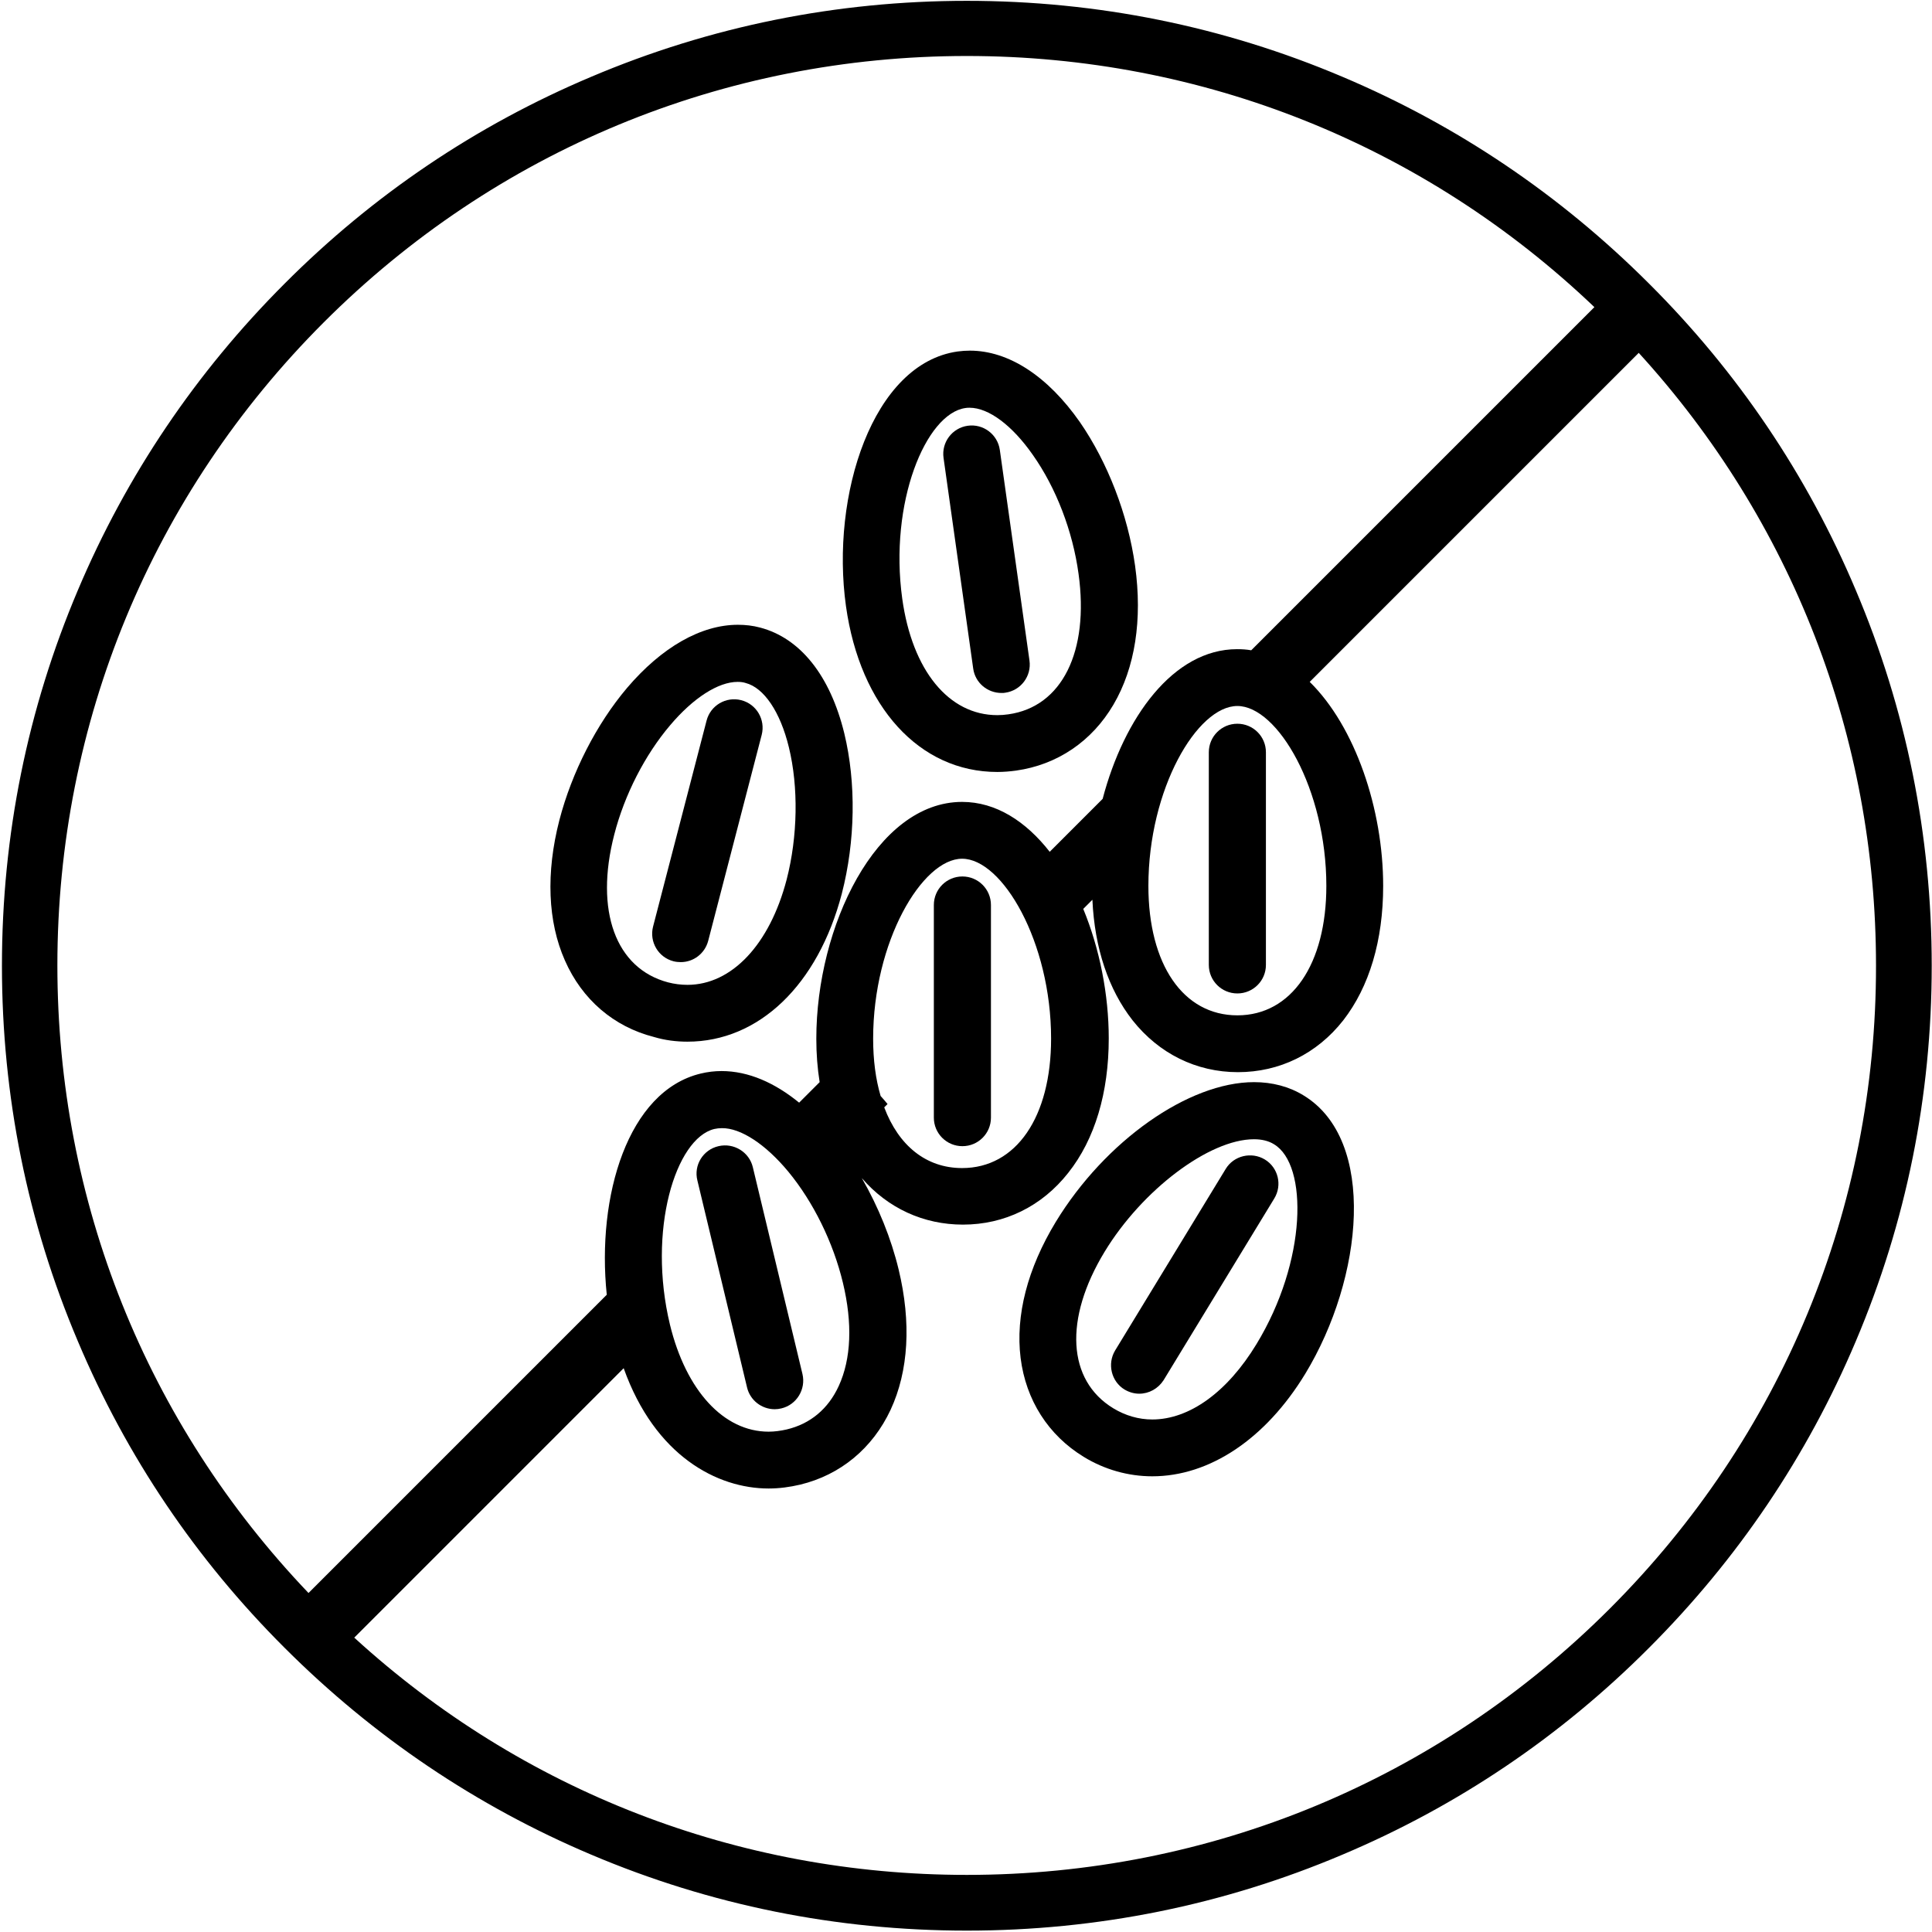
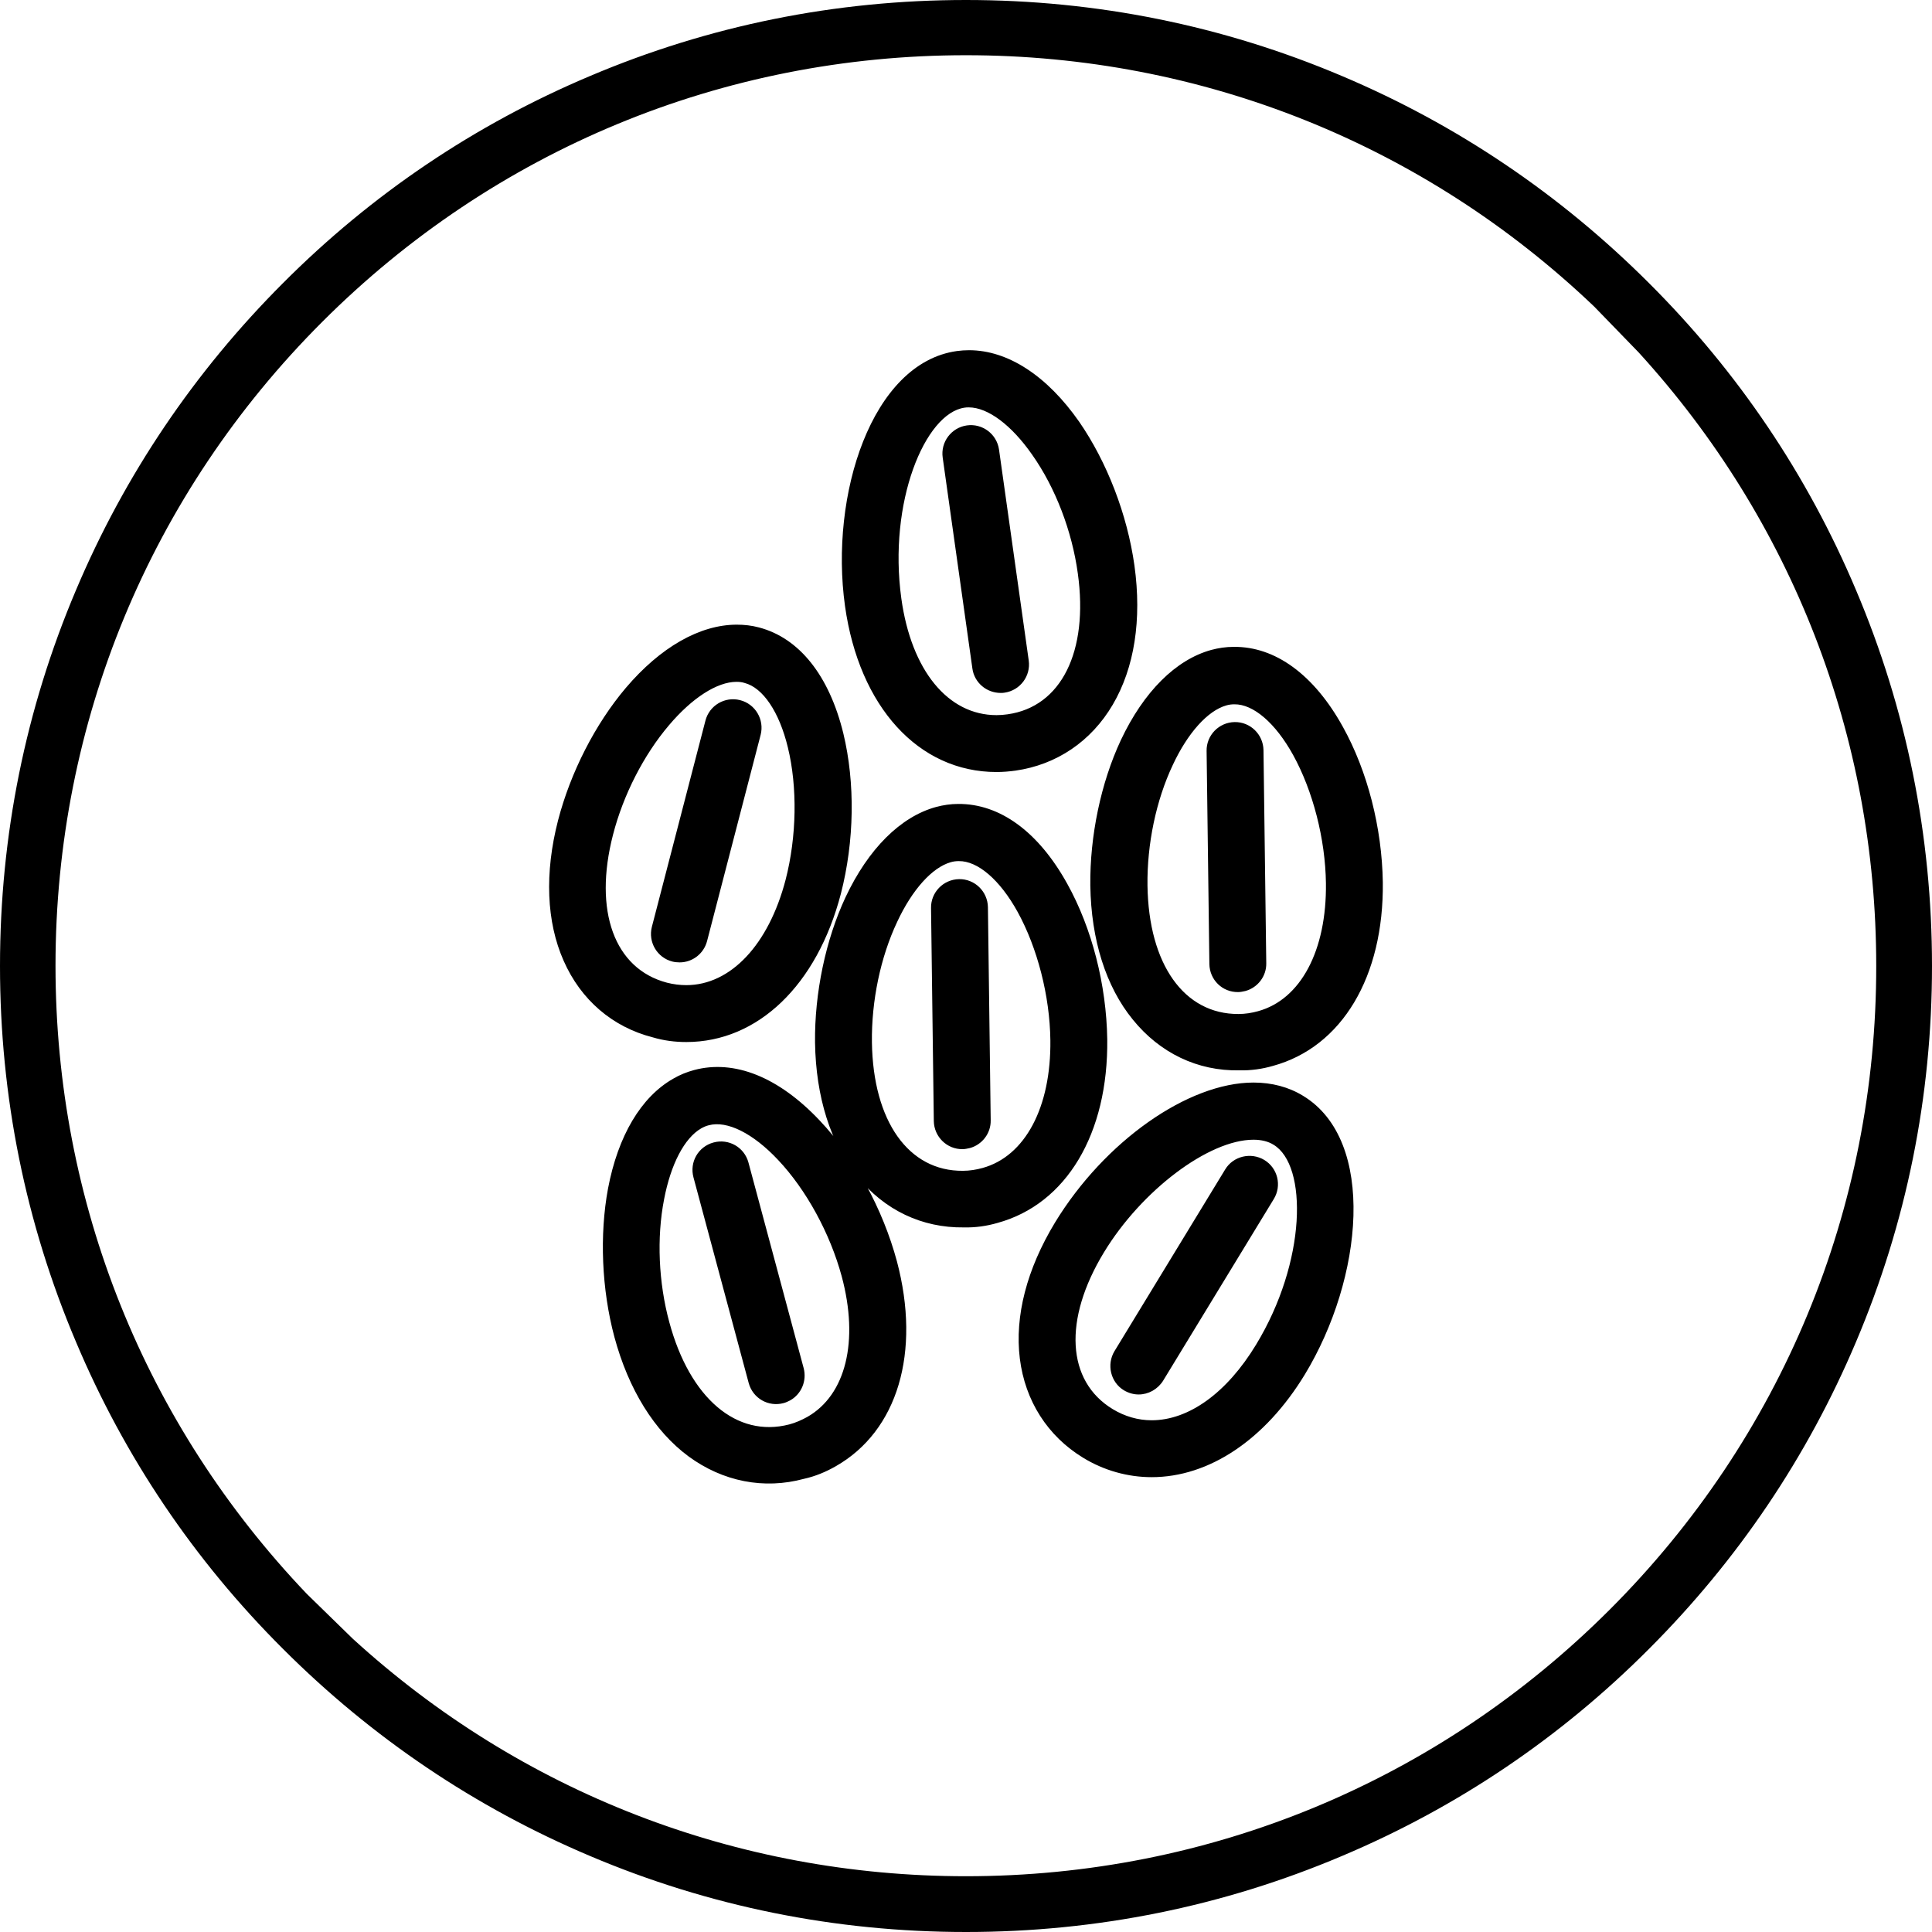
- <svg xmlns="http://www.w3.org/2000/svg" width="697px" height="697px" viewBox="0 0 697 697" version="1.1">
+ <svg xmlns="http://www.w3.org/2000/svg" width="144px" height="144px" viewBox="0 0 144 144" version="1.1">
  <defs />
  <g id="Page-1" stroke="none" stroke-width="1" fill="none" fill-rule="evenodd">
-     <g id="sesamo" fill="#000000" fill-rule="nonzero">
-       <g id="Group">
-         <path d="M669.5,212.9 C652,171.4 626.9,134.2 594.9,102.3 C562.9,70.3 525.7,45.2 484.3,27.7 C441.4,9.5 395.8,0.3 348.8,0.3 C301.8,0.3 256.2,9.5 213.3,27.7 C171.8,45.2 134.6,70.3 102.7,102.3 C70.7,134.3 45.6,171.5 28.1,212.9 C9.9,255.8 0.7,301.4 0.7,348.4 C0.7,395.4 9.9,441 28.1,483.9 C45.6,525.4 70.7,562.6 102.7,594.5 C134.7,626.5 171.9,651.6 213.3,669.1 C256.2,687.3 301.8,696.5 348.8,696.5 C395.8,696.5 441.4,687.3 484.3,669.1 C525.8,651.6 563,626.5 594.9,594.5 C626.9,562.5 652,525.3 669.5,483.9 C687.7,441 696.9,395.4 696.9,348.4 C696.9,301.4 687.7,255.8 669.5,212.9 Z M20.7,348.3 C20.7,260.7 54.8,178.3 116.8,116.3 C178.8,54.3 261.2,20.2 348.8,20.2 C433.8,20.2 513.9,52.3 575.2,110.8 L451.4,234.6 C449.7,234.3 448.1,234.2 446.3,234.2 C423.3,234.2 405.5,258.9 397.8,288.2 L378.7,307.3 C370.1,296.3 359.3,289.3 347.1,289.3 C316.1,289.3 294.5,334.3 294.5,374.7 C294.5,380.2 294.9,385.4 295.7,390.4 L288.3,397.8 C279.6,390.7 270.1,386.4 260.3,386.4 C257.8,386.4 255.3,386.7 252.8,387.3 C226.5,393.6 215.2,431.5 218.9,467.1 L111.3,574.7 C52.8,513.4 20.7,433.4 20.7,348.3 Z M446.4,254.7 C460.9,254.7 478.5,284.7 478.5,319.6 C478.5,347.9 465.9,366.3 446.4,366.3 C426.9,366.3 414.3,348 414.3,319.6 C414.3,284.6 431.9,254.7 446.4,254.7 Z M284.4,422.7 C293.4,433.6 300.6,448.2 304.1,462.8 C307.6,477.4 307.1,490.2 302.6,500 C298.8,508.3 292.3,513.7 283.8,515.7 C281.6,516.2 279.4,516.5 277.3,516.5 C261.1,516.5 247.5,501.7 241.7,477.9 C233.5,443.9 243.7,410.7 257.7,407.3 C258.6,407.1 259.5,407 260.4,407 C267.2,406.9 276.2,412.8 284.4,422.7 Z M317.7,395.4 C315.9,389.3 315,382.4 315,374.7 C315,339.7 332.7,309.8 347.1,309.8 C361.6,309.8 379.2,339.8 379.2,374.7 C379.2,403 366.6,421.4 347.1,421.4 C334.1,421.4 324.2,413.3 319,399.5 L320.2,398.3 C319.4,397.3 318.6,396.4 317.7,395.4 Z M580.8,580.3 C518.8,642.3 436.4,676.4 348.8,676.4 C266.2,676.4 188.3,646.1 127.8,590.8 L225,493.6 C236.3,525.3 258.8,537 277.3,537 C277.3,537 277.3,537 277.3,537 C281.1,537 284.9,536.5 288.7,535.6 C303.2,532.1 314.8,522.5 321.3,508.6 C327.8,494.6 328.8,477.1 324.2,458 C321.5,446.8 316.9,435.4 310.9,425 C320.3,435.9 333.2,441.8 347.4,441.8 C362.4,441.8 375.9,435.2 385.4,423.1 C395,411 400,394.2 400,374.6 C400,358.8 396.7,342.2 390.8,327.9 L394.1,324.6 C394.9,342.1 399.9,357 408.6,368.1 C418.1,380.1 431.6,386.8 446.6,386.8 C461.6,386.8 475.1,380.2 484.6,368.1 C494,356 499,339.3 499,319.6 C499,291.9 488.9,262.1 472.5,246 L591.2,127.3 C646.5,187.9 676.8,265.8 676.8,348.3 C676.9,436 642.7,518.4 580.8,580.3 Z" id="Shape" />
-         <path d="M248,375.8 C248,375.8 248,375.8 248,375.8 C273.8,375.8 295.1,355.3 303.7,322.4 C308.6,303.4 308.9,282.4 304.6,264.6 C299.5,243.7 288.7,230.2 274.2,226.4 C271.6,225.7 268.9,225.4 266.2,225.4 C252.9,225.4 238.7,233.5 226.2,248.2 C215.2,261.2 206.3,278.6 201.8,295.9 C196.9,314.9 197.6,332.5 203.8,346.5 C210,360.6 221.4,370.4 235.9,374.1 C239.9,375.3 244,375.8 248,375.8 Z M221.6,301.1 C225.3,286.7 232.7,272.3 241.8,261.6 C250.1,251.8 259.1,246 266.1,246 C267.1,246 268.1,246.1 269,246.4 C275.6,248.1 281.5,256.8 284.6,269.6 C288.1,283.9 287.8,301.8 283.8,317.3 C277.7,340.7 264,355.3 248,355.3 C245.7,355.3 243.3,355 241,354.4 C222.1,349.4 214.5,328.6 221.6,301.1 Z" id="Shape" />
-         <path d="M245.6,347.1 C250.2,347.1 254.3,344 255.5,339.4 L274.8,265.1 C276.2,259.6 272.9,254 267.4,252.6 C261.9,251.2 256.3,254.5 254.9,260 L235.6,334.3 C234.2,339.8 237.5,345.4 243,346.8 C243.8,347 244.7,347.1 245.6,347.1 Z" id="Shape" />
-         <path d="M251.6,425.9 L269.5,500.5 C270.6,505.2 274.8,508.4 279.5,508.4 C280.3,508.4 281.1,508.3 281.9,508.1 C287.4,506.8 290.8,501.2 289.5,495.7 L271.6,421.1 C270.3,415.6 264.7,412.2 259.2,413.5 C253.6,414.8 250.2,420.4 251.6,425.9 Z" id="Shape" />
-         <path d="M347.2,413.5 C352.9,413.5 357.5,408.9 357.5,403.2 L357.5,326.5 C357.5,320.8 352.9,316.2 347.2,316.2 C341.5,316.2 336.9,320.8 336.9,326.5 L336.9,403.2 C336.9,408.9 341.5,413.5 347.2,413.5 Z" id="Shape" />
-         <path d="M470.3,395.2 C465.1,392 459,390.4 452.4,390.4 C428.8,390.4 398.7,411.6 380.9,440.8 C370.7,457.6 366.3,474.6 368.2,489.9 C370.1,505.1 378.2,517.8 391,525.6 C398.5,530.2 407.1,532.6 415.7,532.6 C415.7,532.6 415.7,532.6 415.7,532.6 C436.4,532.6 456.6,519.1 470.9,495.6 C491.9,461 496.8,411.3 470.3,395.2 Z M453.3,484.9 C442.8,502.2 429.1,512.1 415.7,512.1 C410.8,512.1 406,510.7 401.7,508.1 C385,498 383.8,475.8 398.5,451.6 C412.1,429.2 436.3,411 452.4,411 C455.2,411 457.7,411.6 459.6,412.8 C472,420.2 471.5,455 453.3,484.9 Z" id="Shape" />
-         <path d="M456.3,418.3 C451.5,415.4 445.1,416.9 442.2,421.7 L402.3,487.2 C399.4,492 400.9,498.4 405.7,501.3 C407.4,502.3 409.2,502.8 411,502.8 C414.5,502.8 417.8,501 419.8,497.9 L459.7,432.4 C462.7,427.5 461.1,421.2 456.3,418.3 Z" id="Shape" />
-         <path d="M446.4,358.4 C452.1,358.4 456.7,353.8 456.7,348.1 L456.7,271.4 C456.7,265.7 452.1,261.1 446.4,261.1 C440.7,261.1 436.1,265.7 436.1,271.4 L436.1,348.1 C436.1,353.8 440.7,358.4 446.4,358.4 Z" id="Shape" />
-         <path d="M359.8,278.5 C359.8,278.5 359.8,278.5 359.8,278.5 C362.1,278.5 364.4,278.3 366.6,278 C381.4,275.9 393.9,267.5 401.7,254.2 C409.5,240.9 412.2,223.6 409.5,204.1 C406.9,185.6 399.6,166.8 389.6,152.3 C378,135.7 363.9,126.5 349.9,126.5 C348.4,126.5 347,126.6 345.5,126.8 C314.8,131.1 299.6,178.7 305.2,218.7 C310.3,255 331.7,278.5 359.8,278.5 Z M348.3,147.2 C348.8,147.1 349.3,147.1 349.8,147.1 C356.7,147.1 365.2,153.5 372.6,164.1 C381,176 387,191.6 389.1,207 C393,235.1 383.1,255 363.8,257.7 C362.5,257.9 361.1,258 359.8,258 C359.8,258 359.8,258 359.8,258 C342.3,258 329.1,241.9 325.5,216 C320.7,181.3 334,149.2 348.3,147.2 Z" id="Shape" />
-         <path d="M351.1,241.2 C351.8,246.3 356.2,250 361.3,250 C361.8,250 362.3,250 362.7,249.9 C368.3,249.1 372.2,243.9 371.4,238.3 L360.7,162.3 C359.9,156.7 354.7,152.8 349.1,153.6 C343.5,154.4 339.6,159.6 340.4,165.2 L351.1,241.2 Z" id="Shape" />
-       </g>
-     </g>
+     <path d="M138.333,43.974 C134.713,35.39 129.521,27.695 122.903,21.097 C116.284,14.479 108.589,9.287 100.026,5.667 C91.153,1.903 81.721,0 72,0 C62.279,0 52.847,1.903 43.974,5.667 C35.39,9.287 27.695,14.479 21.097,21.097 C14.479,27.716 9.287,35.411 5.667,43.974 C1.903,52.847 0,62.279 0,72 C0,81.721 1.903,91.153 5.667,100.026 C9.287,108.61 14.479,116.305 21.097,122.903 C27.716,129.521 35.411,134.713 43.974,138.333 C52.847,142.097 62.279,144 72,144 C81.721,144 91.153,142.097 100.026,138.333 C108.61,134.713 116.305,129.521 122.903,122.903 C129.521,116.284 134.713,108.589 138.333,100.026 C142.097,91.153 144,81.721 144,72 C144,62.279 142.097,52.847 138.333,43.974 Z M119.986,119.966 C107.162,132.789 90.119,139.843 72,139.843 C54.915,139.843 38.803,133.575 26.289,122.137 L22.876,118.807 C10.776,106.128 4.137,89.581 4.137,71.979 C4.137,53.86 11.19,36.817 24.014,23.993 C36.838,11.169 53.881,4.116 72,4.116 C89.581,4.116 106.149,10.756 118.828,22.856 L122.137,26.268 C133.575,38.803 139.843,54.915 139.843,71.979 C139.863,90.119 132.789,107.162 119.986,119.966 Z M48.648,77.316 C49.475,77.564 50.323,77.667 51.151,77.667 C56.487,77.667 60.893,73.427 62.672,66.622 C63.685,62.692 63.747,58.349 62.858,54.667 C61.803,50.344 59.569,47.552 56.57,46.766 C56.032,46.621 55.474,46.559 54.915,46.559 C52.164,46.559 49.227,48.234 46.642,51.275 C44.367,53.964 42.526,57.563 41.595,61.141 C40.581,65.071 40.726,68.711 42.009,71.607 C43.291,74.523 45.649,76.55 48.648,77.316 Z M45.69,62.217 C46.456,59.238 47.986,56.26 49.868,54.047 C51.585,52.02 53.447,50.82 54.895,50.82 C55.101,50.82 55.308,50.841 55.494,50.903 C56.86,51.254 58.08,53.054 58.721,55.701 C59.445,58.659 59.383,62.361 58.556,65.567 C57.294,70.407 54.46,73.427 51.151,73.427 C50.675,73.427 50.179,73.365 49.703,73.241 C45.794,72.207 44.222,67.905 45.69,62.217 Z M50.117,71.669 C50.282,71.71 50.468,71.731 50.654,71.731 C51.606,71.731 52.454,71.09 52.702,70.138 L56.694,54.77 C56.984,53.633 56.301,52.475 55.163,52.185 C54.026,51.895 52.868,52.578 52.578,53.716 L48.586,69.084 C48.296,70.221 48.979,71.379 50.117,71.669 Z M97.131,81.68 C96.055,81.018 94.793,80.687 93.428,80.687 C88.547,80.687 82.321,85.072 78.639,91.112 C76.53,94.587 75.62,98.103 76.013,101.267 C76.406,104.411 78.081,107.038 80.729,108.652 C82.28,109.603 84.059,110.099 85.837,110.099 C90.119,110.099 94.297,107.307 97.255,102.446 C101.598,95.29 102.612,85.01 97.131,81.68 Z M93.614,100.233 C91.443,103.812 88.609,105.859 85.837,105.859 C84.824,105.859 83.831,105.57 82.942,105.032 C79.488,102.943 79.239,98.351 82.28,93.346 C85.093,88.712 90.098,84.948 93.428,84.948 C94.007,84.948 94.525,85.072 94.918,85.32 C97.482,86.851 97.379,94.049 93.614,100.233 Z M94.235,86.458 C93.242,85.858 91.918,86.168 91.319,87.161 L83.066,100.709 C82.466,101.702 82.776,103.026 83.769,103.625 C84.121,103.832 84.493,103.936 84.865,103.936 C85.589,103.936 86.272,103.563 86.685,102.922 L94.938,89.374 C95.559,88.361 95.228,87.058 94.235,86.458 Z M74.275,57.542 C74.751,57.542 75.227,57.501 75.682,57.439 C78.743,57.004 81.328,55.267 82.942,52.516 C84.555,49.765 85.113,46.187 84.555,42.153 C84.017,38.327 82.507,34.438 80.439,31.439 C78.04,28.006 75.123,26.103 72.228,26.103 C71.917,26.103 71.628,26.124 71.317,26.165 C64.968,27.054 61.824,36.9 62.982,45.173 C64.037,52.681 68.463,57.542 74.275,57.542 Z M71.897,30.384 C72,30.364 72.103,30.364 72.207,30.364 C73.634,30.364 75.392,31.687 76.923,33.88 C78.66,36.341 79.901,39.568 80.336,42.753 C81.142,48.565 79.095,52.681 75.103,53.24 C74.834,53.281 74.544,53.302 74.275,53.302 C70.656,53.302 67.925,49.972 67.181,44.615 C66.188,37.438 68.939,30.798 71.897,30.384 Z M72.476,49.827 C72.621,50.882 73.531,51.647 74.585,51.647 C74.689,51.647 74.792,51.647 74.875,51.627 C76.033,51.461 76.84,50.386 76.675,49.227 L74.461,33.508 C74.296,32.349 73.22,31.543 72.062,31.708 C70.904,31.874 70.097,32.949 70.263,34.107 L72.476,49.827 Z M92.373,79.777 C93.242,79.798 94.09,79.674 94.876,79.446 C100.026,78.04 103.15,72.786 103.067,65.754 C103.005,61.7 101.929,57.48 100.088,54.171 C97.937,50.282 95.042,48.172 91.939,48.214 C91.381,48.214 90.822,48.296 90.284,48.441 C87.637,49.165 85.238,51.564 83.542,55.163 C82.052,58.349 81.225,62.32 81.266,66.002 C81.328,70.056 82.425,73.531 84.431,75.992 C86.458,78.495 89.271,79.839 92.373,79.777 Z M85.527,66.002 C85.486,62.92 86.168,59.652 87.409,57.025 C88.526,54.626 90.016,52.971 91.401,52.578 C91.608,52.516 91.815,52.495 92.001,52.495 C93.408,52.475 95.062,53.881 96.386,56.28 C97.855,58.949 98.785,62.527 98.827,65.836 C98.889,70.842 96.945,74.503 93.759,75.371 C93.304,75.496 92.808,75.578 92.311,75.578 C88.257,75.599 85.61,71.876 85.527,66.002 Z M92.291,73.944 C92.456,73.944 92.642,73.903 92.828,73.862 C93.739,73.613 94.4,72.765 94.38,71.793 L94.173,55.908 C94.152,54.729 93.18,53.798 92.022,53.819 C90.843,53.84 89.912,54.812 89.933,55.97 L90.14,71.855 C90.16,73.034 91.112,73.965 92.291,73.944 Z M71.835,91.484 C72.703,91.505 73.551,91.381 74.337,91.153 C79.488,89.747 82.611,84.493 82.528,77.46 C82.466,73.406 81.39,69.187 79.55,65.878 C77.398,61.989 74.523,59.9 71.421,59.921 C70.862,59.921 70.304,60.003 69.766,60.148 C67.119,60.872 64.719,63.271 63.023,66.87 C61.534,70.056 60.707,74.027 60.748,77.709 C60.81,81.763 61.906,85.238 63.913,87.699 C65.919,90.202 68.732,91.525 71.835,91.484 Z M64.988,77.688 C64.947,74.606 65.629,71.338 66.87,68.711 C67.987,66.312 69.477,64.657 70.862,64.264 C71.069,64.202 71.276,64.182 71.462,64.182 C72.869,64.161 74.523,65.567 75.847,67.967 C77.316,70.635 78.246,74.213 78.288,77.523 C78.35,82.528 76.406,86.189 73.22,87.058 C72.765,87.182 72.269,87.265 71.772,87.265 C67.718,87.306 65.071,83.562 64.988,77.688 Z M71.752,85.651 C71.917,85.651 72.103,85.61 72.29,85.569 C73.2,85.32 73.862,84.472 73.841,83.5 L73.634,67.615 C73.613,66.436 72.641,65.505 71.483,65.526 C70.304,65.547 69.373,66.519 69.394,67.677 L69.601,83.562 C69.621,84.72 70.573,85.672 71.752,85.651 Z M59.921,110.223 C60.769,110.037 61.555,109.706 62.279,109.293 C66.912,106.666 68.649,100.792 66.85,94.007 C65.795,90.098 63.706,86.272 61.1,83.521 C58.038,80.273 54.729,78.95 51.73,79.756 C51.192,79.901 50.675,80.108 50.179,80.398 C47.779,81.763 46.063,84.658 45.318,88.588 C44.677,92.043 44.842,96.097 45.794,99.654 C46.849,103.563 48.772,106.666 51.316,108.548 C53.881,110.43 56.942,111.03 59.921,110.223 Z M49.889,98.558 C49.082,95.6 48.938,92.249 49.496,89.395 C49.993,86.789 51.006,84.824 52.268,84.1 C52.454,83.997 52.64,83.914 52.826,83.872 C54.191,83.5 56.136,84.472 57.997,86.458 C60.086,88.671 61.865,91.918 62.734,95.124 C64.037,99.964 63.044,103.977 60.169,105.611 C59.755,105.839 59.3,106.045 58.824,106.169 C54.915,107.183 51.42,104.225 49.889,98.558 Z M58.411,104.577 C58.576,104.535 58.742,104.453 58.907,104.37 C59.735,103.894 60.148,102.922 59.9,101.971 L55.784,86.644 C55.474,85.506 54.315,84.845 53.178,85.155 C52.04,85.465 51.378,86.623 51.689,87.761 L55.805,103.088 C56.115,104.225 57.273,104.887 58.411,104.577 Z" id="Shape" fill="#000000" fill-rule="nonzero" />
  </g>
</svg>
